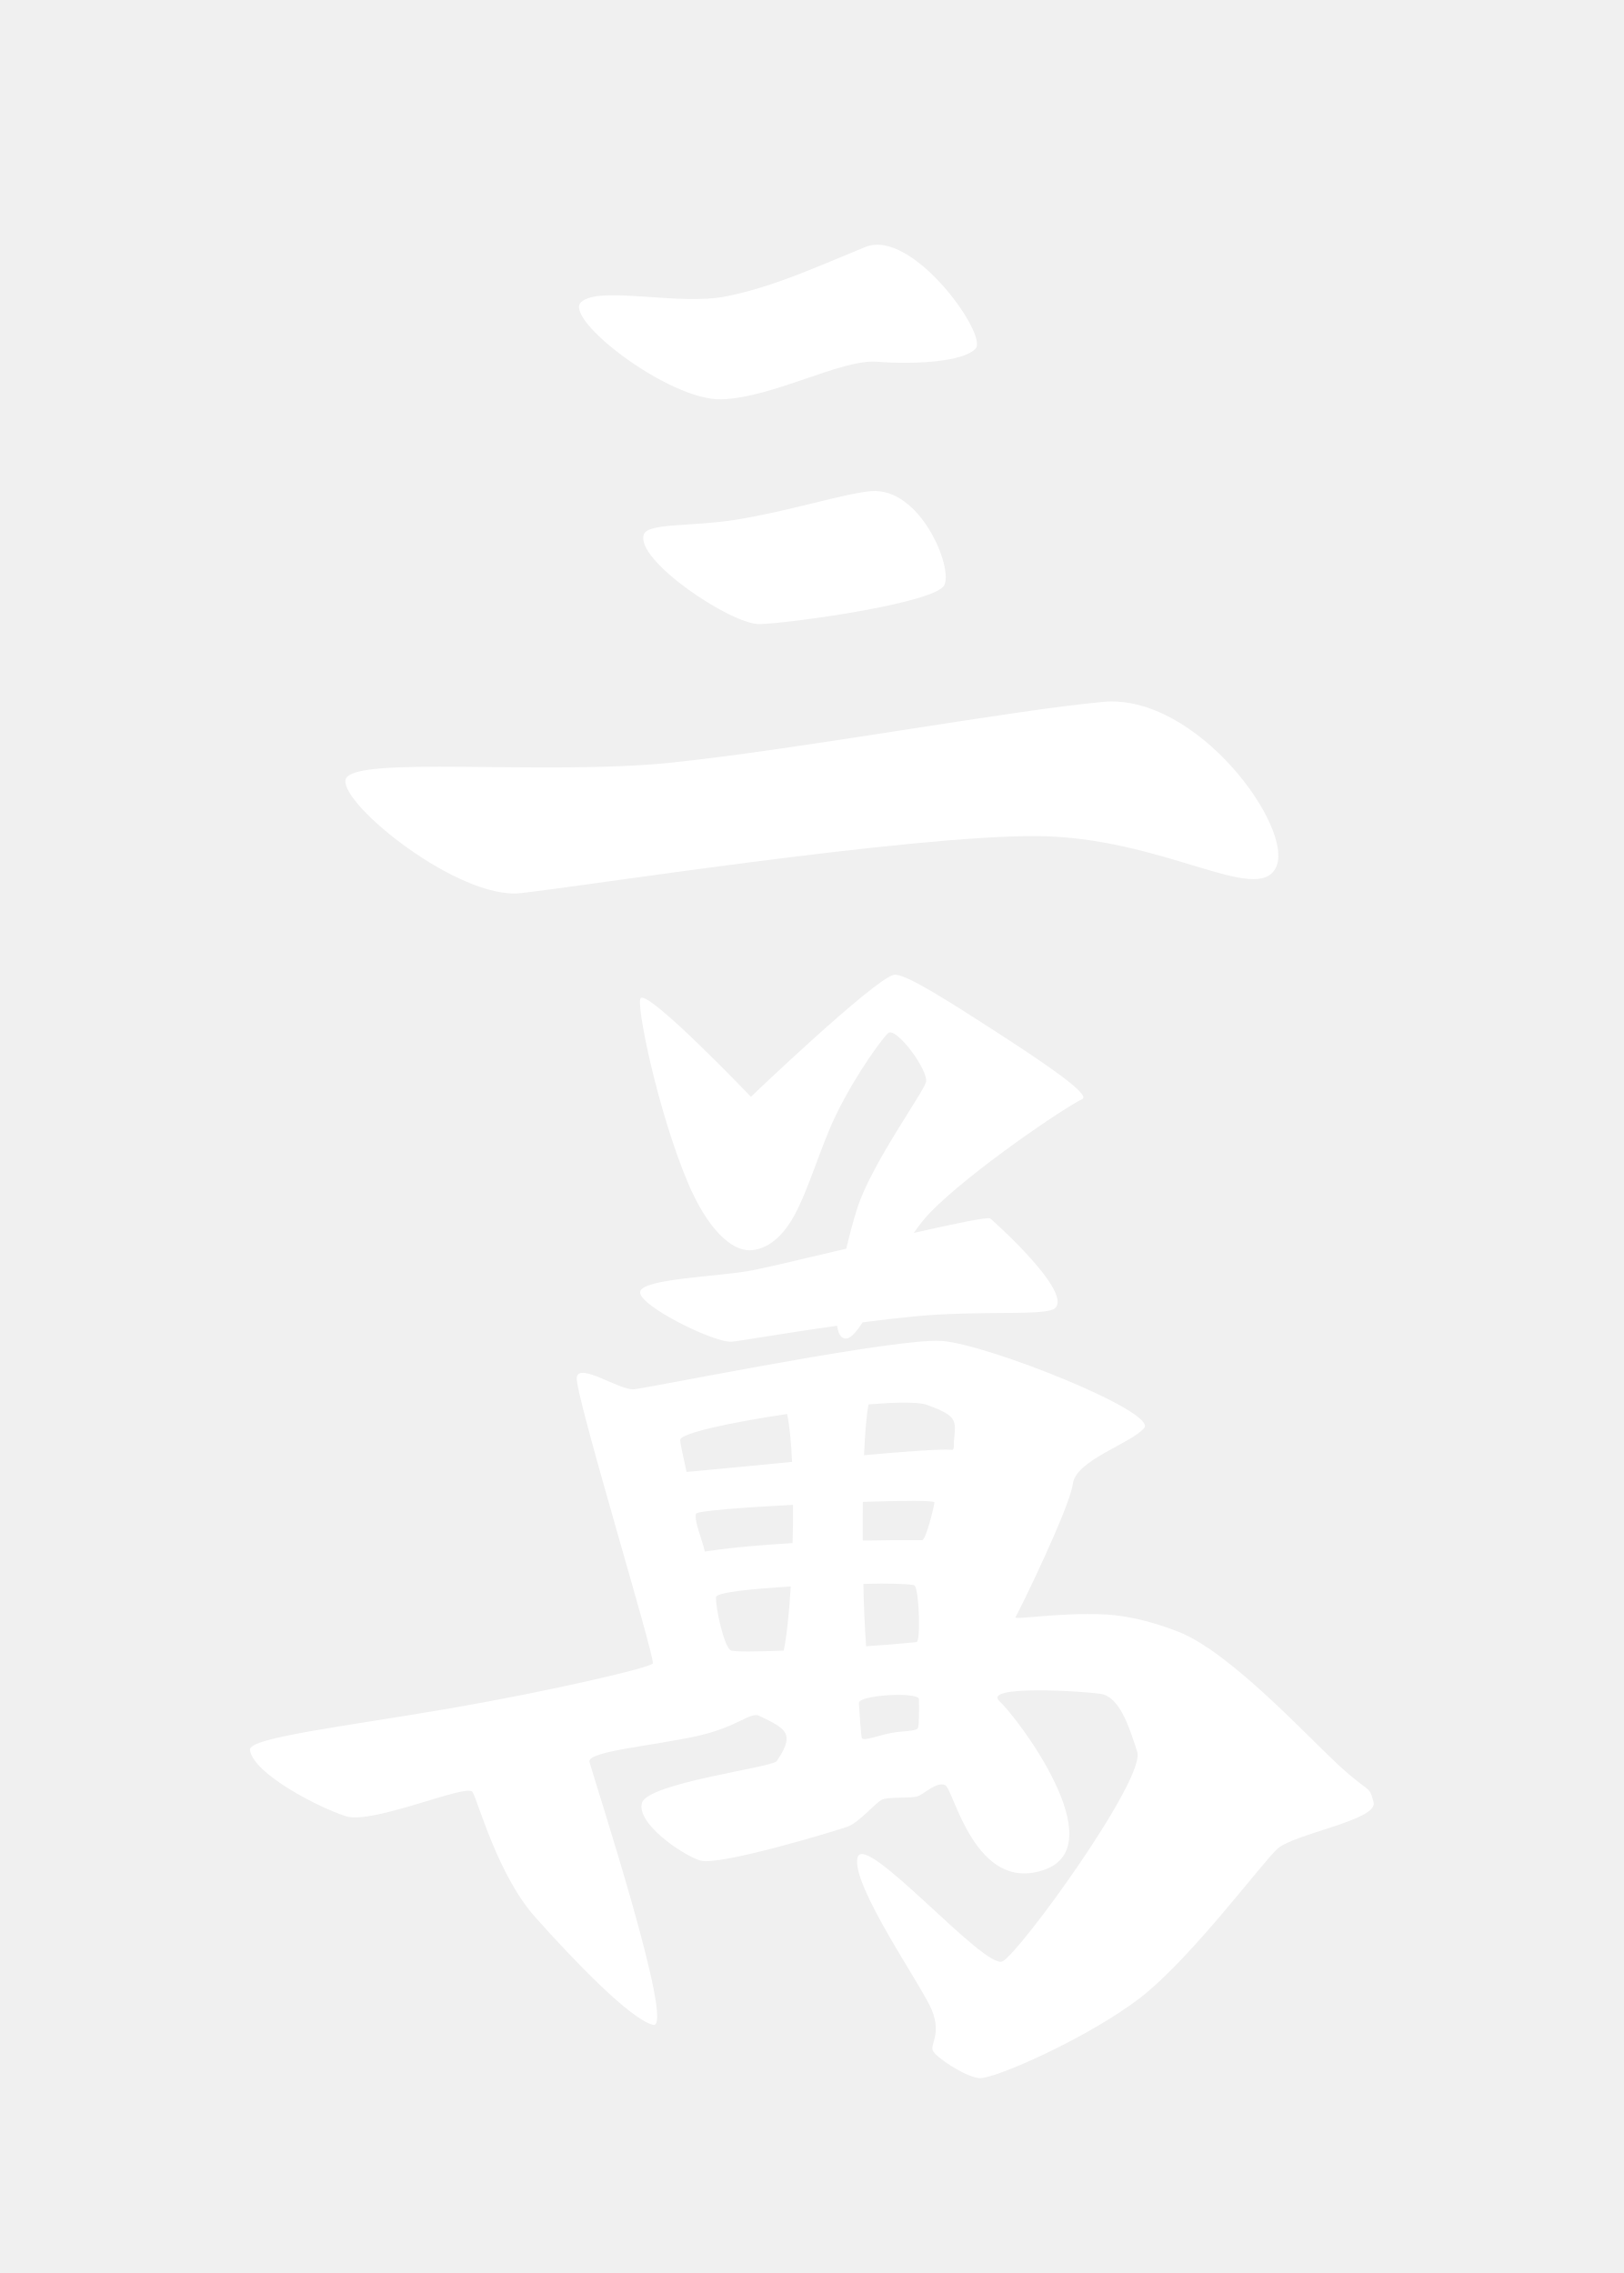
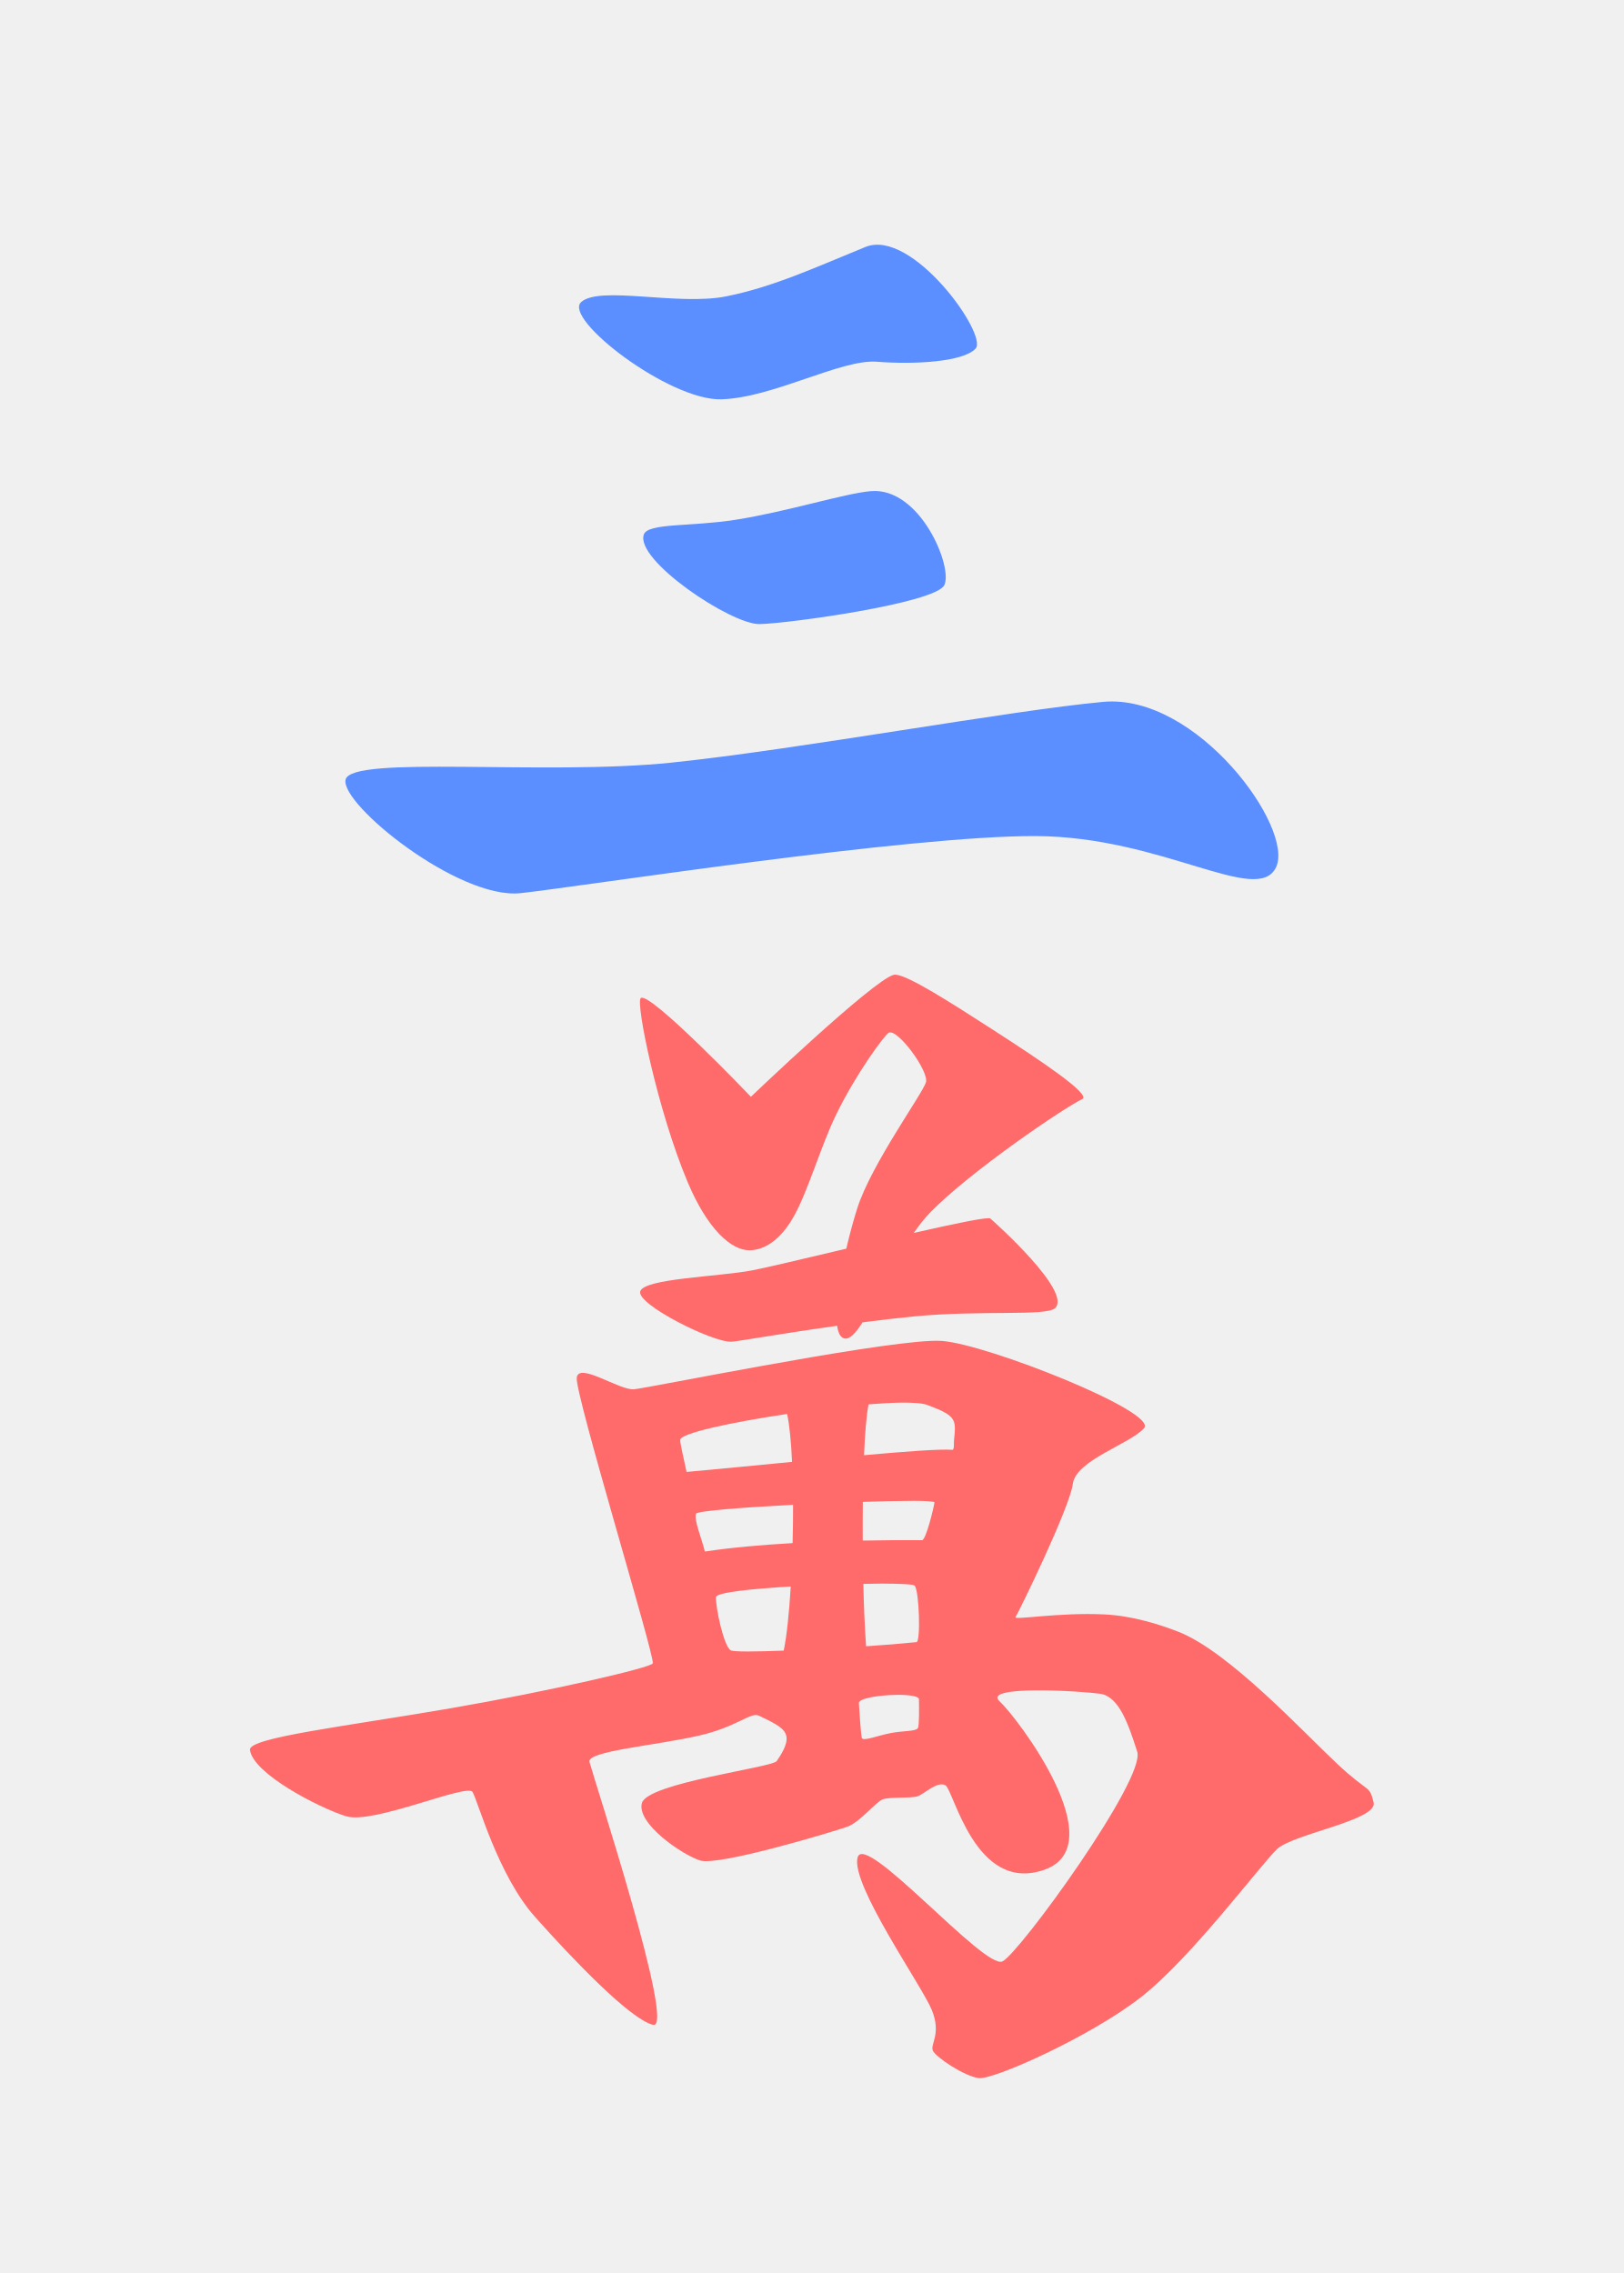
<svg xmlns="http://www.w3.org/2000/svg" width="300" height="420" fill="none">
  <g clip-path="url(#a)">
-     <path d="M107.378 55.816c-3.437 3.082 16.342 18.301 25.956 17.968 9.618-.329 22.071-7.47 28.722-6.941 6.651.525 15.893.085 18.203-2.442 2.305-2.532-11.74-22.272-20.363-18.767-8.628 3.5-16.893 7.381-25.773 9.136-8.875 1.759-23.308-2.037-26.745 1.046zm11.582 42.929c-1.716 4.709 16.094 16.653 21.362 16.572 5.268-.081 32.487-3.863 34.144-7.189 1.656-3.321-4.474-18.169-13.576-17.375-4.977.44-15.347 3.774-25.085 5.307-8.064 1.268-16.068.55-16.845 2.685zm-55.113 45.324c-.97 4.581 20.948 22.216 32.35 20.965 11.399-1.25 71.827-10.681 95.264-10.544 23.437.128 40.889 12.978 44.304 5.755 3.415-7.232-14.639-32.146-31.945-30.554-17.307 1.597-56.138 8.76-79.707 11.219-23.574 2.459-59.297-1.426-60.266 3.159z" fill="#ffffff" />
-     <path d="M165.522 180.104a1.278 1.278 0 0 0-.414.026c-3.889 1.042-26.37 22.528-26.37 22.528s-18.732-19.595-20.355-18.233c-.982.828 3.104 20.798 8.683 34.045 3.621 8.589 8.043 12.666 11.527 12.551 2.544-.085 5.558-1.725 8.111-6.331 2.694-4.867 4.931-12.875 7.77-18.711 3.833-7.868 9.05-14.805 9.72-15.151 1.639-.845 7.45 7.108 6.886 9.14-.563 2.032-10.079 15.125-12.679 23.253-.683 2.135-1.404 4.773-2.04 7.506-7.719 1.822-14.963 3.551-17.41 4.012-6.318 1.196-20.013 1.49-20.666 3.894-.653 2.407 13.469 9.477 16.871 9.285 1.294-.077 9.52-1.55 19.51-2.946.188 1.315.606 2.195 1.357 2.348.978.201 2.088-1.012 3.343-2.98 3.143-.411 6.293-.774 9.447-1.088 12.449-1.208 24.534 0 26.135-1.546 3.129-3.031-10.95-15.667-11.97-16.551-.41-.35-6.57.94-14.156 2.664.973-1.391 1.985-2.689 3.048-3.786 7.355-7.565 24.846-19.429 28.082-20.94 1.728-.811-7.339-6.916-16.65-12.914-7.603-4.896-15.351-9.87-17.78-10.075zm6.48 67.664c-12.013.513-52.321 8.714-54.857 8.94-2.698.239-10.19-5.072-10.587-2.165-.393 2.903 14.357 51.186 14.054 52.8-.145.777-19.305 5.191-37.222 8.286-19.313 3.338-37.47 5.421-37.205 7.701.513 4.393 12.76 10.715 17.76 12.274 5.007 1.558 22.34-6.139 23.36-4.479 1.016 1.665 4.64 15.313 11.535 23.066 6.898 7.752 17.648 19.001 21.84 19.958 4.196.952-10.758-44.834-11.765-48.573-.543-2.02 12.136-3.001 20.312-4.893 6.979-1.613 9.46-4.375 10.971-3.667 3.274 1.541 4.867 2.412 5.101 3.872.24 1.465-.981 3.33-1.797 4.525-.815 1.196-23.876 4.013-24.905 7.753-1.025 3.74 7.317 9.49 10.728 10.604 3.406 1.114 24.875-5.392 27.219-6.228 2.34-.837 5.242-4.568 6.544-5.059 1.303-.487 5.183-.162 6.425-.564 1.243-.401 3.552-2.809 5.123-2.062 1.567.743 5.507 20.163 18.348 15.621 12.837-4.542-5.024-28.112-8.311-31.126-3.287-3.014 15.104-1.887 18.613-1.378 3.5.512 5.212 5.699 6.826 10.706 1.614 5.004-21.61 37.025-24.876 38.733-3.266 1.703-25.494-24.167-26.792-19.189-1.294 4.982 11.868 23.672 13.712 28.167 1.836 4.495-.363 6.335.205 7.543.568 1.204 5.776 4.7 8.47 5.055 2.689.354 20.619-7.642 29.994-14.972 9.379-7.33 22.105-24.508 25.14-27.356 3.035-2.843 18.668-5.319 17.819-8.636-.845-3.321-.687-1.486-6.664-7.052-5.977-5.571-20.022-20.79-29.371-24.449-3.522-1.379-8.551-2.963-13.674-3.215-8.469-.409-16.837 1.11-16.448.5.623-.982 10.015-20.205 10.587-24.615.564-4.415 10.596-7.356 13.174-10.314 2.574-2.959-28.901-15.484-37.379-16.107a18.158 18.158 0 0 0-2.007-.005zm-5.584 11.411c2.28-.029 4.005.094 4.88.419 5.614 2.062 5.328 2.771 4.952 6.66-.043.427.115 1.665-.329 1.635-2.262-.171-8.653.311-16.282.994.171-4.042.444-7.415.837-9.392 2.198-.17 4.243-.294 5.942-.316zm-20.995 2.092c.444 2.007.743 5.136.918 8.85-6.63.64-13.375 1.311-19.492 1.861-.679-3.103-1.178-5.315-1.178-5.891-.099-1.238 9.374-3.27 19.752-4.82zm23.249 16.052c2.489.008 4.005.102 3.979.299-.137 1.037-1.592 6.984-2.297 6.971-3.651-.025-7.303 0-10.954.073-.013-2.391-.008-4.794.017-7.151 3.084-.11 6.17-.173 9.255-.188v-.004zm-22.147.734c.008 2.322-.026 4.7-.086 7.074-5.507.316-11.185.794-16.209 1.558-.555-2.348-2.036-5.789-1.635-6.98.171-.521 8.542-1.161 17.93-1.652zm16.376 14.557c3.479.009 5.878.129 6.092.381.849.99 1.131 10.343.341 10.433-3.1.31-6.206.565-9.315.764a228.174 228.174 0 0 1-.504-11.518c1.106-.013 2.425-.064 3.386-.06zm-16.803.538c-.299 4.893-.739 9.179-1.302 11.847-5.08.188-9.379.256-9.84-.077-1.238-.896-2.716-7.684-2.677-9.789.017-.879 6.416-1.545 13.819-1.981zm19.633 20.022c2.186-.017 4.034.226 4.051.811.039 1.435.056 4.922-.183 5.315-.402.662-2.647.47-5.063.939-2.476.478-5.127 1.605-5.319.858-.15-.593-.444-4.866-.534-6.395-.056-.913 3.859-1.498 7.048-1.528z" fill="#ffffff" />
+     <path d="M107.378 55.816c-3.437 3.082 16.342 18.301 25.956 17.968 9.618-.329 22.071-7.47 28.722-6.941 6.651.525 15.893.085 18.203-2.442 2.305-2.532-11.74-22.272-20.363-18.767-8.628 3.5-16.893 7.381-25.773 9.136-8.875 1.759-23.308-2.037-26.745 1.046zm11.582 42.929c-1.716 4.709 16.094 16.653 21.362 16.572 5.268-.081 32.487-3.863 34.144-7.189 1.656-3.321-4.474-18.169-13.576-17.375-4.977.44-15.347 3.774-25.085 5.307-8.064 1.268-16.068.55-16.845 2.685zm-55.113 45.324c-.97 4.581 20.948 22.216 32.35 20.965 11.399-1.25 71.827-10.681 95.264-10.544 23.437.128 40.889 12.978 44.304 5.755 3.415-7.232-14.639-32.146-31.945-30.554-17.307 1.597-56.138 8.76-79.707 11.219-23.574 2.459-59.297-1.426-60.266 3.159z" fill="#5B8FFF" />
+     <path d="M165.522 180.104a1.278 1.278 0 0 0-.414.026c-3.889 1.042-26.37 22.528-26.37 22.528s-18.732-19.595-20.355-18.233c-.982.828 3.104 20.798 8.683 34.045 3.621 8.589 8.043 12.666 11.527 12.551 2.544-.085 5.558-1.725 8.111-6.331 2.694-4.867 4.931-12.875 7.77-18.711 3.833-7.868 9.05-14.805 9.72-15.151 1.639-.845 7.45 7.108 6.886 9.14-.563 2.032-10.079 15.125-12.679 23.253-.683 2.135-1.404 4.773-2.04 7.506-7.719 1.822-14.963 3.551-17.41 4.012-6.318 1.196-20.013 1.49-20.666 3.894-.653 2.407 13.469 9.477 16.871 9.285 1.294-.077 9.52-1.55 19.51-2.946.188 1.315.606 2.195 1.357 2.348.978.201 2.088-1.012 3.343-2.98 3.143-.411 6.293-.774 9.447-1.088 12.449-1.208 24.534 0 26.135-1.546 3.129-3.031-10.95-15.667-11.97-16.551-.41-.35-6.57.94-14.156 2.664.973-1.391 1.985-2.689 3.048-3.786 7.355-7.565 24.846-19.429 28.082-20.94 1.728-.811-7.339-6.916-16.65-12.914-7.603-4.896-15.351-9.87-17.78-10.075zm6.48 67.664c-12.013.513-52.321 8.714-54.857 8.94-2.698.239-10.19-5.072-10.587-2.165-.393 2.903 14.357 51.186 14.054 52.8-.145.777-19.305 5.191-37.222 8.286-19.313 3.338-37.47 5.421-37.205 7.701.513 4.393 12.76 10.715 17.76 12.274 5.007 1.558 22.34-6.139 23.36-4.479 1.016 1.665 4.64 15.313 11.535 23.066 6.898 7.752 17.648 19.001 21.84 19.958 4.196.952-10.758-44.834-11.765-48.573-.543-2.02 12.136-3.001 20.312-4.893 6.979-1.613 9.46-4.375 10.971-3.667 3.274 1.541 4.867 2.412 5.101 3.872.24 1.465-.981 3.33-1.797 4.525-.815 1.196-23.876 4.013-24.905 7.753-1.025 3.74 7.317 9.49 10.728 10.604 3.406 1.114 24.875-5.392 27.219-6.228 2.34-.837 5.242-4.568 6.544-5.059 1.303-.487 5.183-.162 6.425-.564 1.243-.401 3.552-2.809 5.123-2.062 1.567.743 5.507 20.163 18.348 15.621 12.837-4.542-5.024-28.112-8.311-31.126-3.287-3.014 15.104-1.887 18.613-1.378 3.5.512 5.212 5.699 6.826 10.706 1.614 5.004-21.61 37.025-24.876 38.733-3.266 1.703-25.494-24.167-26.792-19.189-1.294 4.982 11.868 23.672 13.712 28.167 1.836 4.495-.363 6.335.205 7.543.568 1.204 5.776 4.7 8.47 5.055 2.689.354 20.619-7.642 29.994-14.972 9.379-7.33 22.105-24.508 25.14-27.356 3.035-2.843 18.668-5.319 17.819-8.636-.845-3.321-.687-1.486-6.664-7.052-5.977-5.571-20.022-20.79-29.371-24.449-3.522-1.379-8.551-2.963-13.674-3.215-8.469-.409-16.837 1.11-16.448.5.623-.982 10.015-20.205 10.587-24.615.564-4.415 10.596-7.356 13.174-10.314 2.574-2.959-28.901-15.484-37.379-16.107a18.158 18.158 0 0 0-2.007-.005zm-5.584 11.411c2.28-.029 4.005.094 4.88.419 5.614 2.062 5.328 2.771 4.952 6.66-.043.427.115 1.665-.329 1.635-2.262-.171-8.653.311-16.282.994.171-4.042.444-7.415.837-9.392 2.198-.17 4.243-.294 5.942-.316zm-20.995 2.092c.444 2.007.743 5.136.918 8.85-6.63.64-13.375 1.311-19.492 1.861-.679-3.103-1.178-5.315-1.178-5.891-.099-1.238 9.374-3.27 19.752-4.82zm23.249 16.052c2.489.008 4.005.102 3.979.299-.137 1.037-1.592 6.984-2.297 6.971-3.651-.025-7.303 0-10.954.073-.013-2.391-.008-4.794.017-7.151 3.084-.11 6.17-.173 9.255-.188v-.004zm-22.147.734c.008 2.322-.026 4.7-.086 7.074-5.507.316-11.185.794-16.209 1.558-.555-2.348-2.036-5.789-1.635-6.98.171-.521 8.542-1.161 17.93-1.652zm16.376 14.557c3.479.009 5.878.129 6.092.381.849.99 1.131 10.343.341 10.433-3.1.31-6.206.565-9.315.764a228.174 228.174 0 0 1-.504-11.518c1.106-.013 2.425-.064 3.386-.06zm-16.803.538c-.299 4.893-.739 9.179-1.302 11.847-5.08.188-9.379.256-9.84-.077-1.238-.896-2.716-7.684-2.677-9.789.017-.879 6.416-1.545 13.819-1.981zm19.633 20.022c2.186-.017 4.034.226 4.051.811.039 1.435.056 4.922-.183 5.315-.402.662-2.647.47-5.063.939-2.476.478-5.127 1.605-5.319.858-.15-.593-.444-4.866-.534-6.395-.056-.913 3.859-1.498 7.048-1.528z" fill="#FF6B6B" />
  </g>
  <defs>
    <clipPath id="a">
      <rect width="300" height="420" rx="40" fill="#1a1a1d" />
    </clipPath>
  </defs>
</svg>
